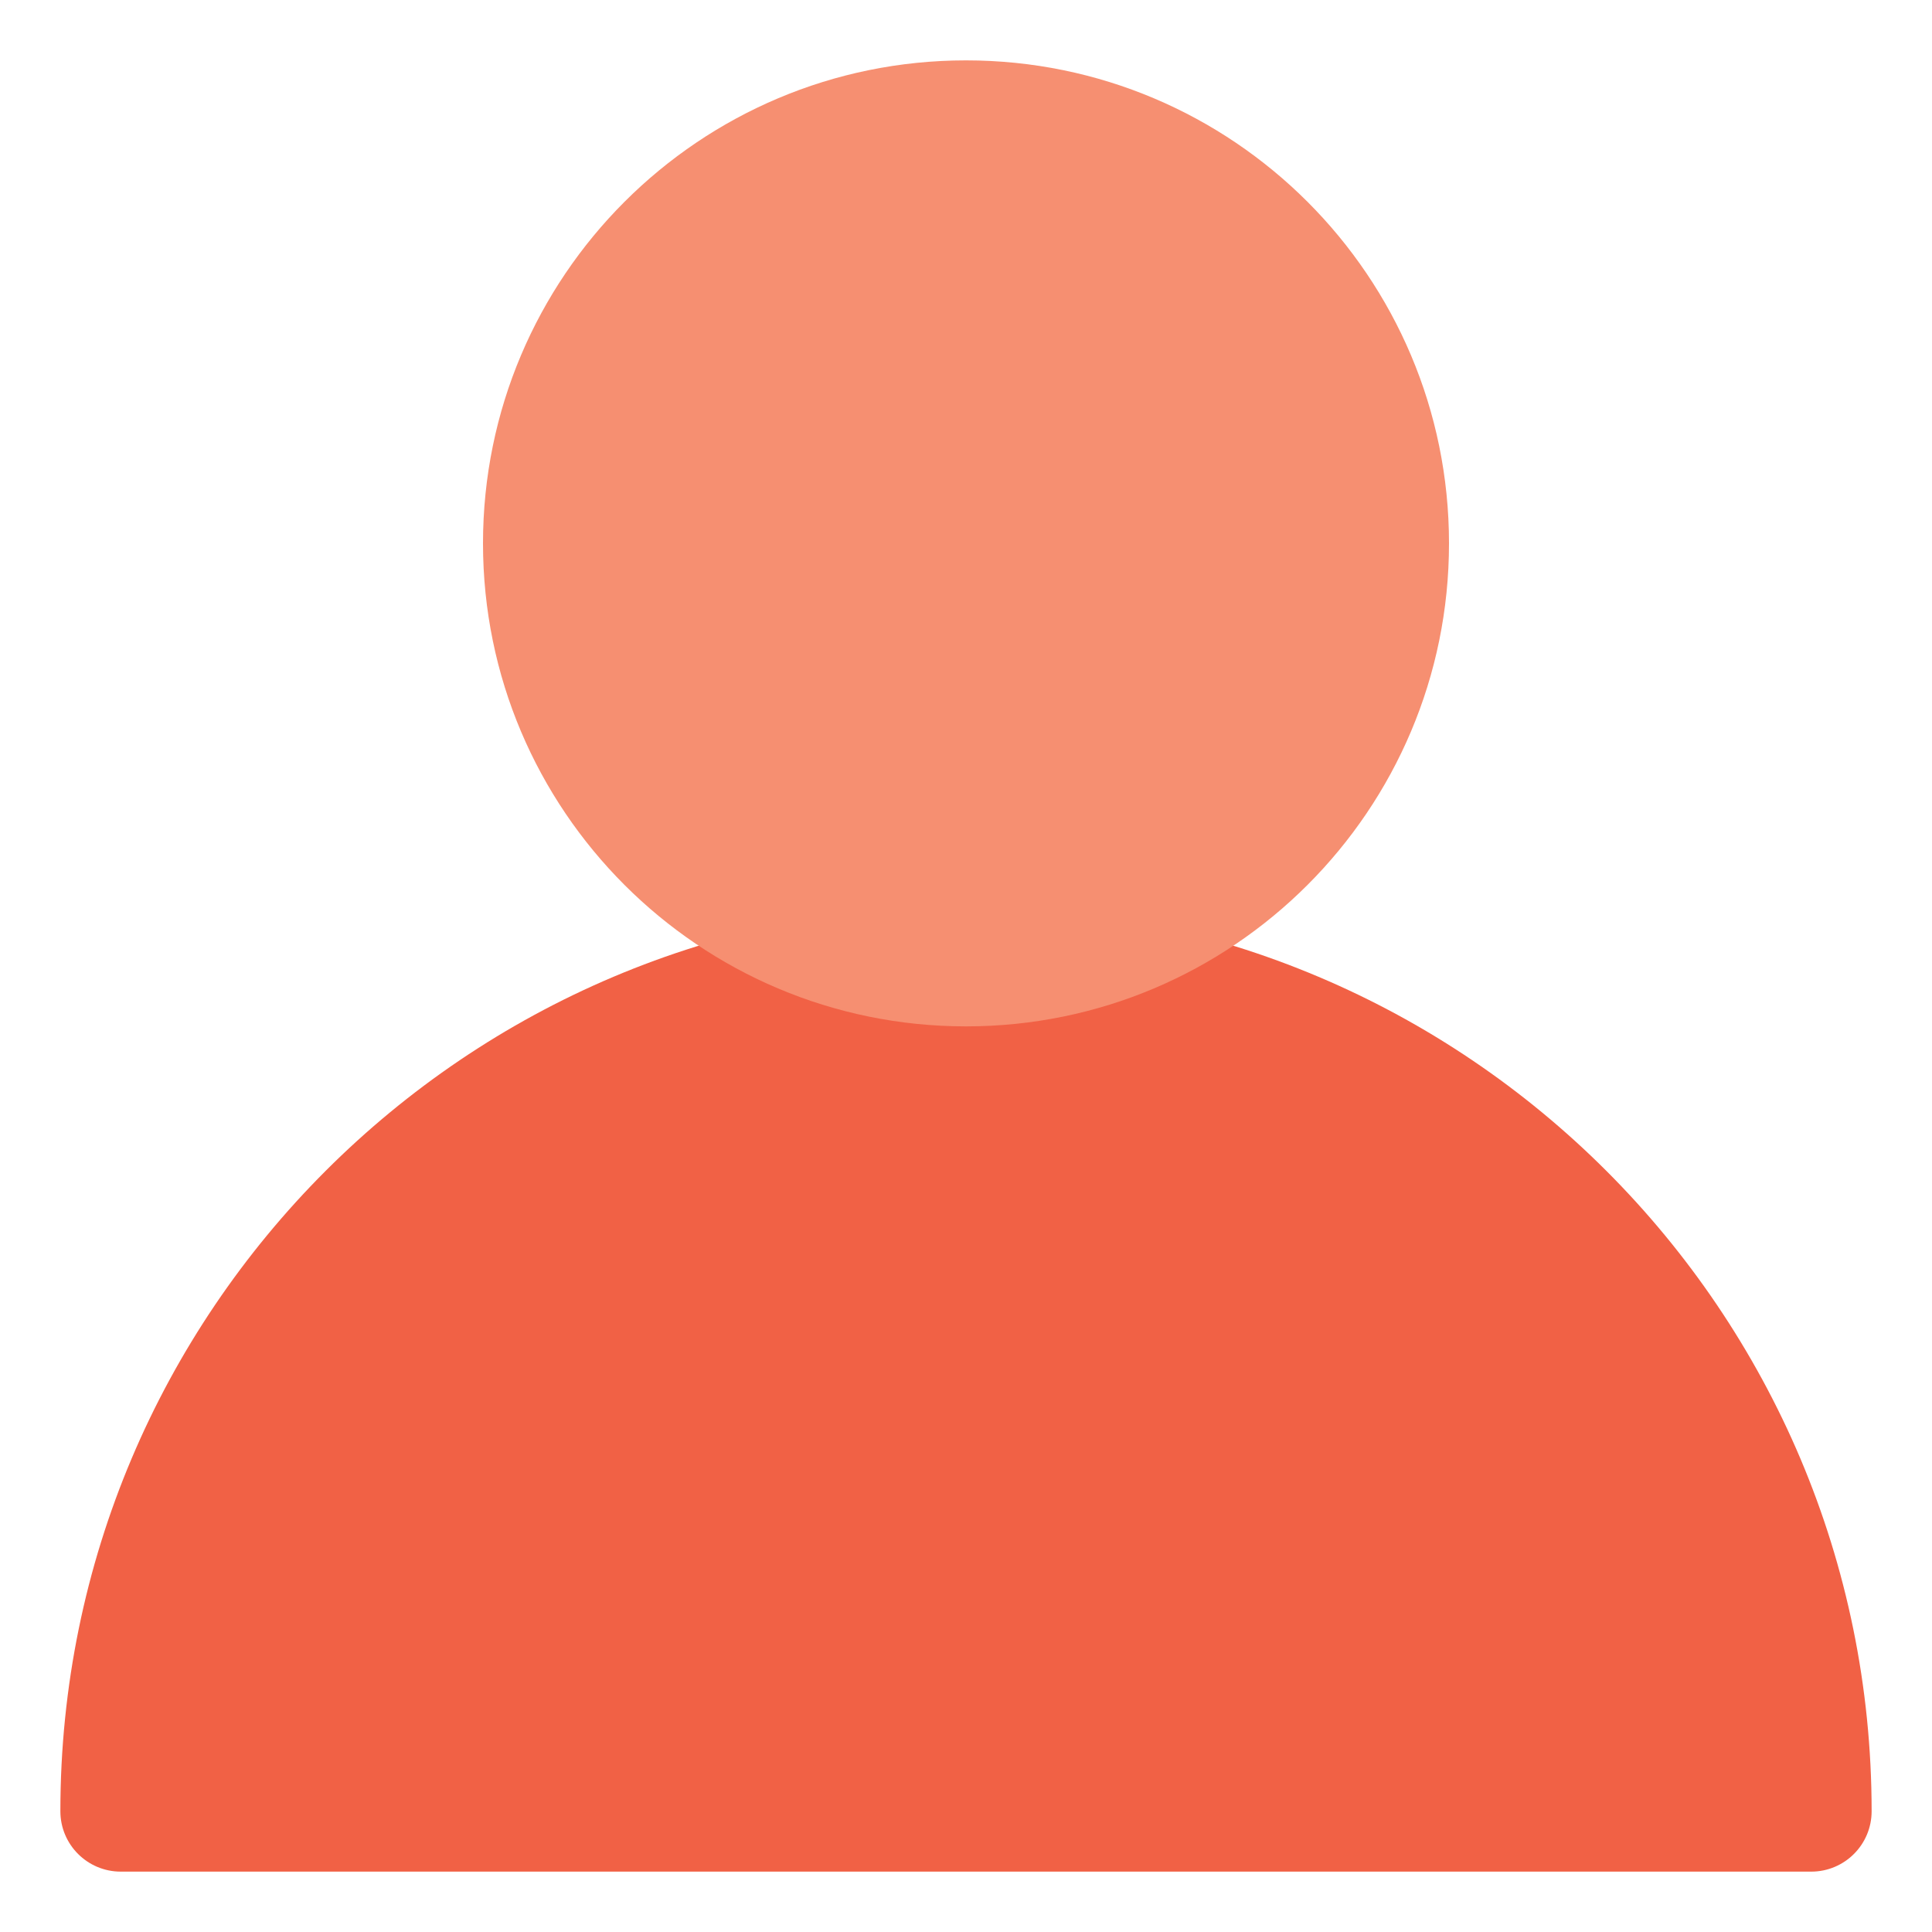
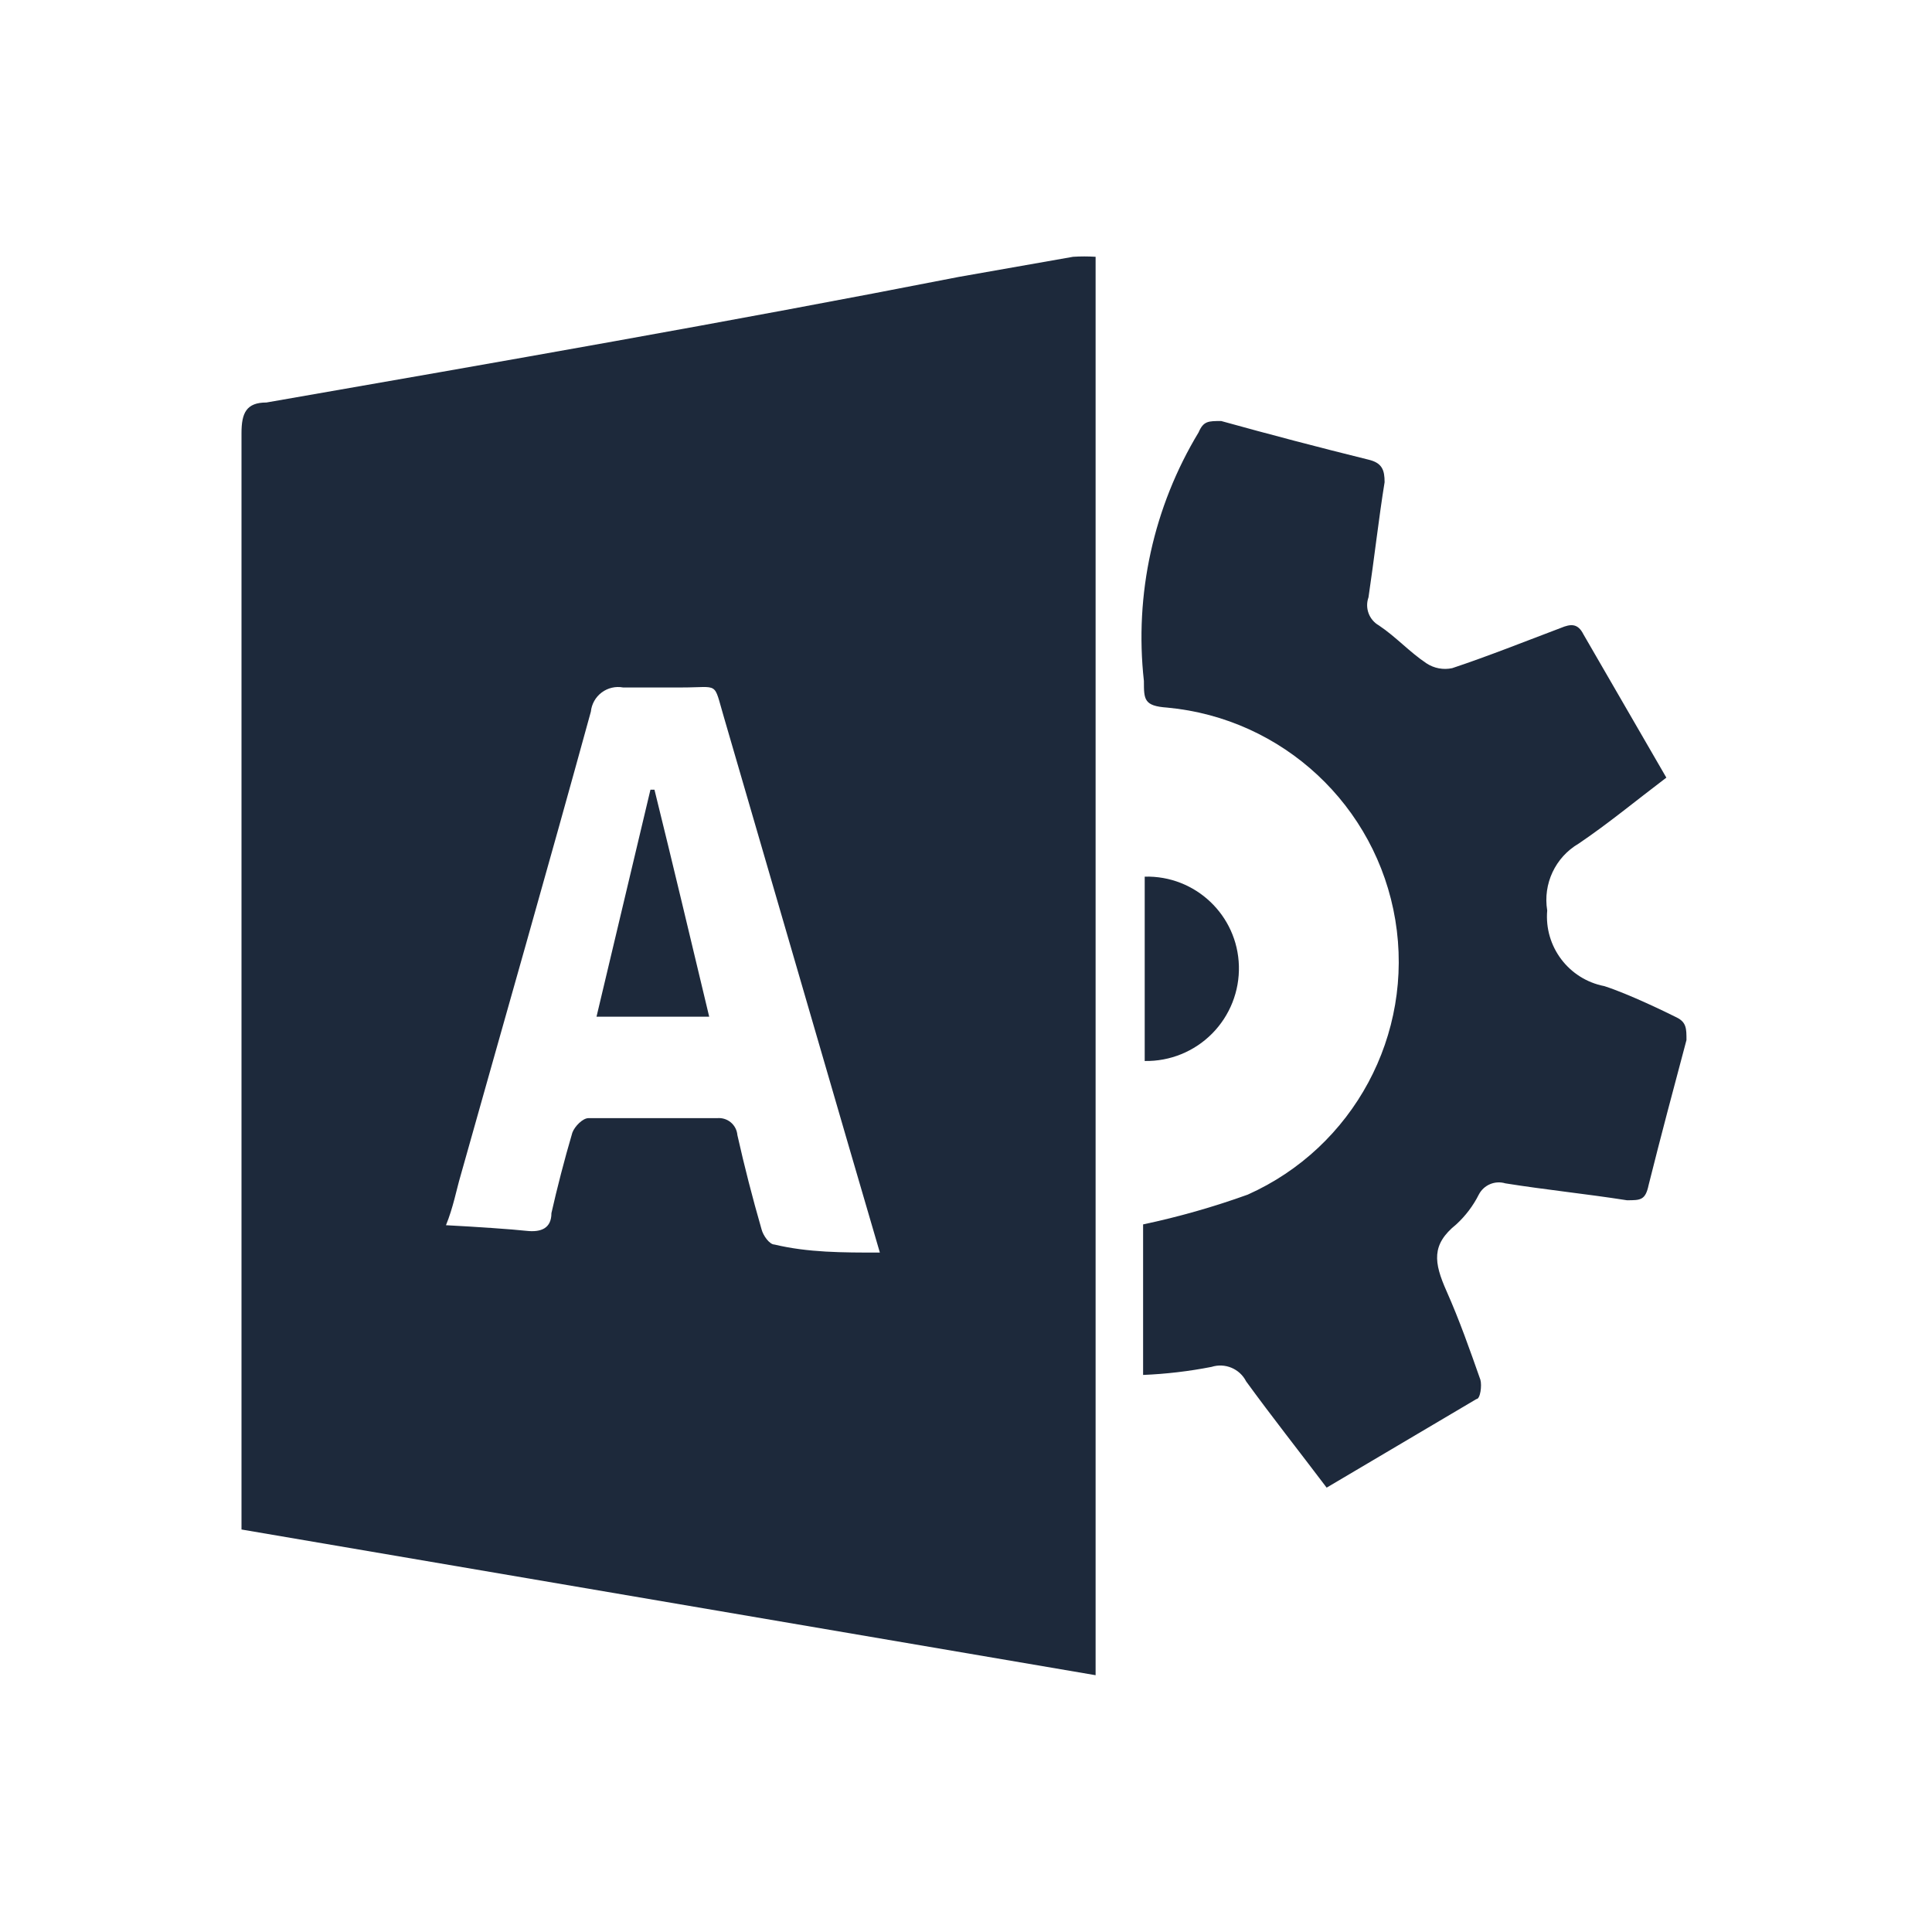
- <svg xmlns="http://www.w3.org/2000/svg" width="800px" height="800px" viewBox="0 0 32 32" id="user" fill="#000000">
+ <svg xmlns="http://www.w3.org/2000/svg" fill="#1D293B" width="800px" height="800px" viewBox="0 0 24 24" data-name="Layer 1">
  <g id="SVGRepo_bgCarrier" stroke-width="0" />
  <g id="SVGRepo_tracerCarrier" stroke-linecap="round" stroke-linejoin="round" />
  <g id="SVGRepo_iconCarrier">
-     <defs>
-       <style>.cls-1{fill:#f16145;}.cls-2{fill:#f68f71;}</style>
-     </defs>
-     <path class="cls-1" d="M16,15A15,15,0,0,0,1,30a1,1,0,0,0,1,1H30a1,1,0,0,0,1-1A15,15,0,0,0,16,15Z" />
-     <circle class="cls-2" cx="16" cy="9" r="8" />
+     <path d="M13.61 20.81V3.19a2.19 2.19 0 0 0-.28 0l-1.42.25C9.05 4 6.18 4.5 3.31 5c-.25 0-.31.13-.31.38V19Zm-7.89-6.2c.54-1.92 1.09-3.84 1.62-5.77a.34.34 0 0 1 .4-.3h.73c.47 0 .39-.08.52.36l1.56 5.36.38 1.3c-.47 0-.89 0-1.31-.1-.06 0-.14-.11-.16-.19q-.17-.59-.3-1.17a.23.23 0 0 0-.25-.21h-1.6c-.07 0-.17.1-.2.18-.1.34-.19.69-.26 1 0 .19-.13.24-.31.22s-.62-.05-1-.07c.09-.22.13-.44.18-.61Z" />
+     <path d="M8.13 9.81h-.05l-.67 2.82h1.4c-.23-.96-.45-1.89-.68-2.82ZM17 5.71q-.93-.23-1.83-.48c-.16 0-.22 0-.28.14a4.92 4.92 0 0 0-.68 3.09c0 .23 0 .31.29.33a3.17 3.17 0 0 1 1 6.05 9.87 9.87 0 0 1-1.3.37v1.87a5.65 5.65 0 0 0 .85-.1.36.36 0 0 1 .43.18c.32.44.66.87 1 1.32l1.86-1.1c.05 0 .07-.17.05-.24-.13-.37-.26-.74-.42-1.1s-.19-.58.12-.83a1.29 1.29 0 0 0 .28-.37.28.28 0 0 1 .33-.14c.5.08 1 .13 1.51.21.17 0 .23 0 .27-.19.15-.6.31-1.2.47-1.8 0-.14 0-.22-.12-.28s-.59-.29-.9-.39a.88.88 0 0 1-.71-.94.81.81 0 0 1 .39-.83c.37-.25.72-.54 1.09-.82l-1.03-1.78c-.07-.14-.16-.13-.28-.08-.45.17-.9.35-1.35.5a.42.42 0 0 1-.32-.06c-.21-.14-.38-.33-.59-.47a.29.29 0 0 1-.13-.35c.07-.47.13-1 .2-1.43 0-.15-.03-.24-.2-.28Z" />
+     <path d="M15.39 12a1.14 1.14 0 0 0-1.17-1.11v2.29A1.15 1.15 0 0 0 15.39 12Z" />
  </g>
</svg>
